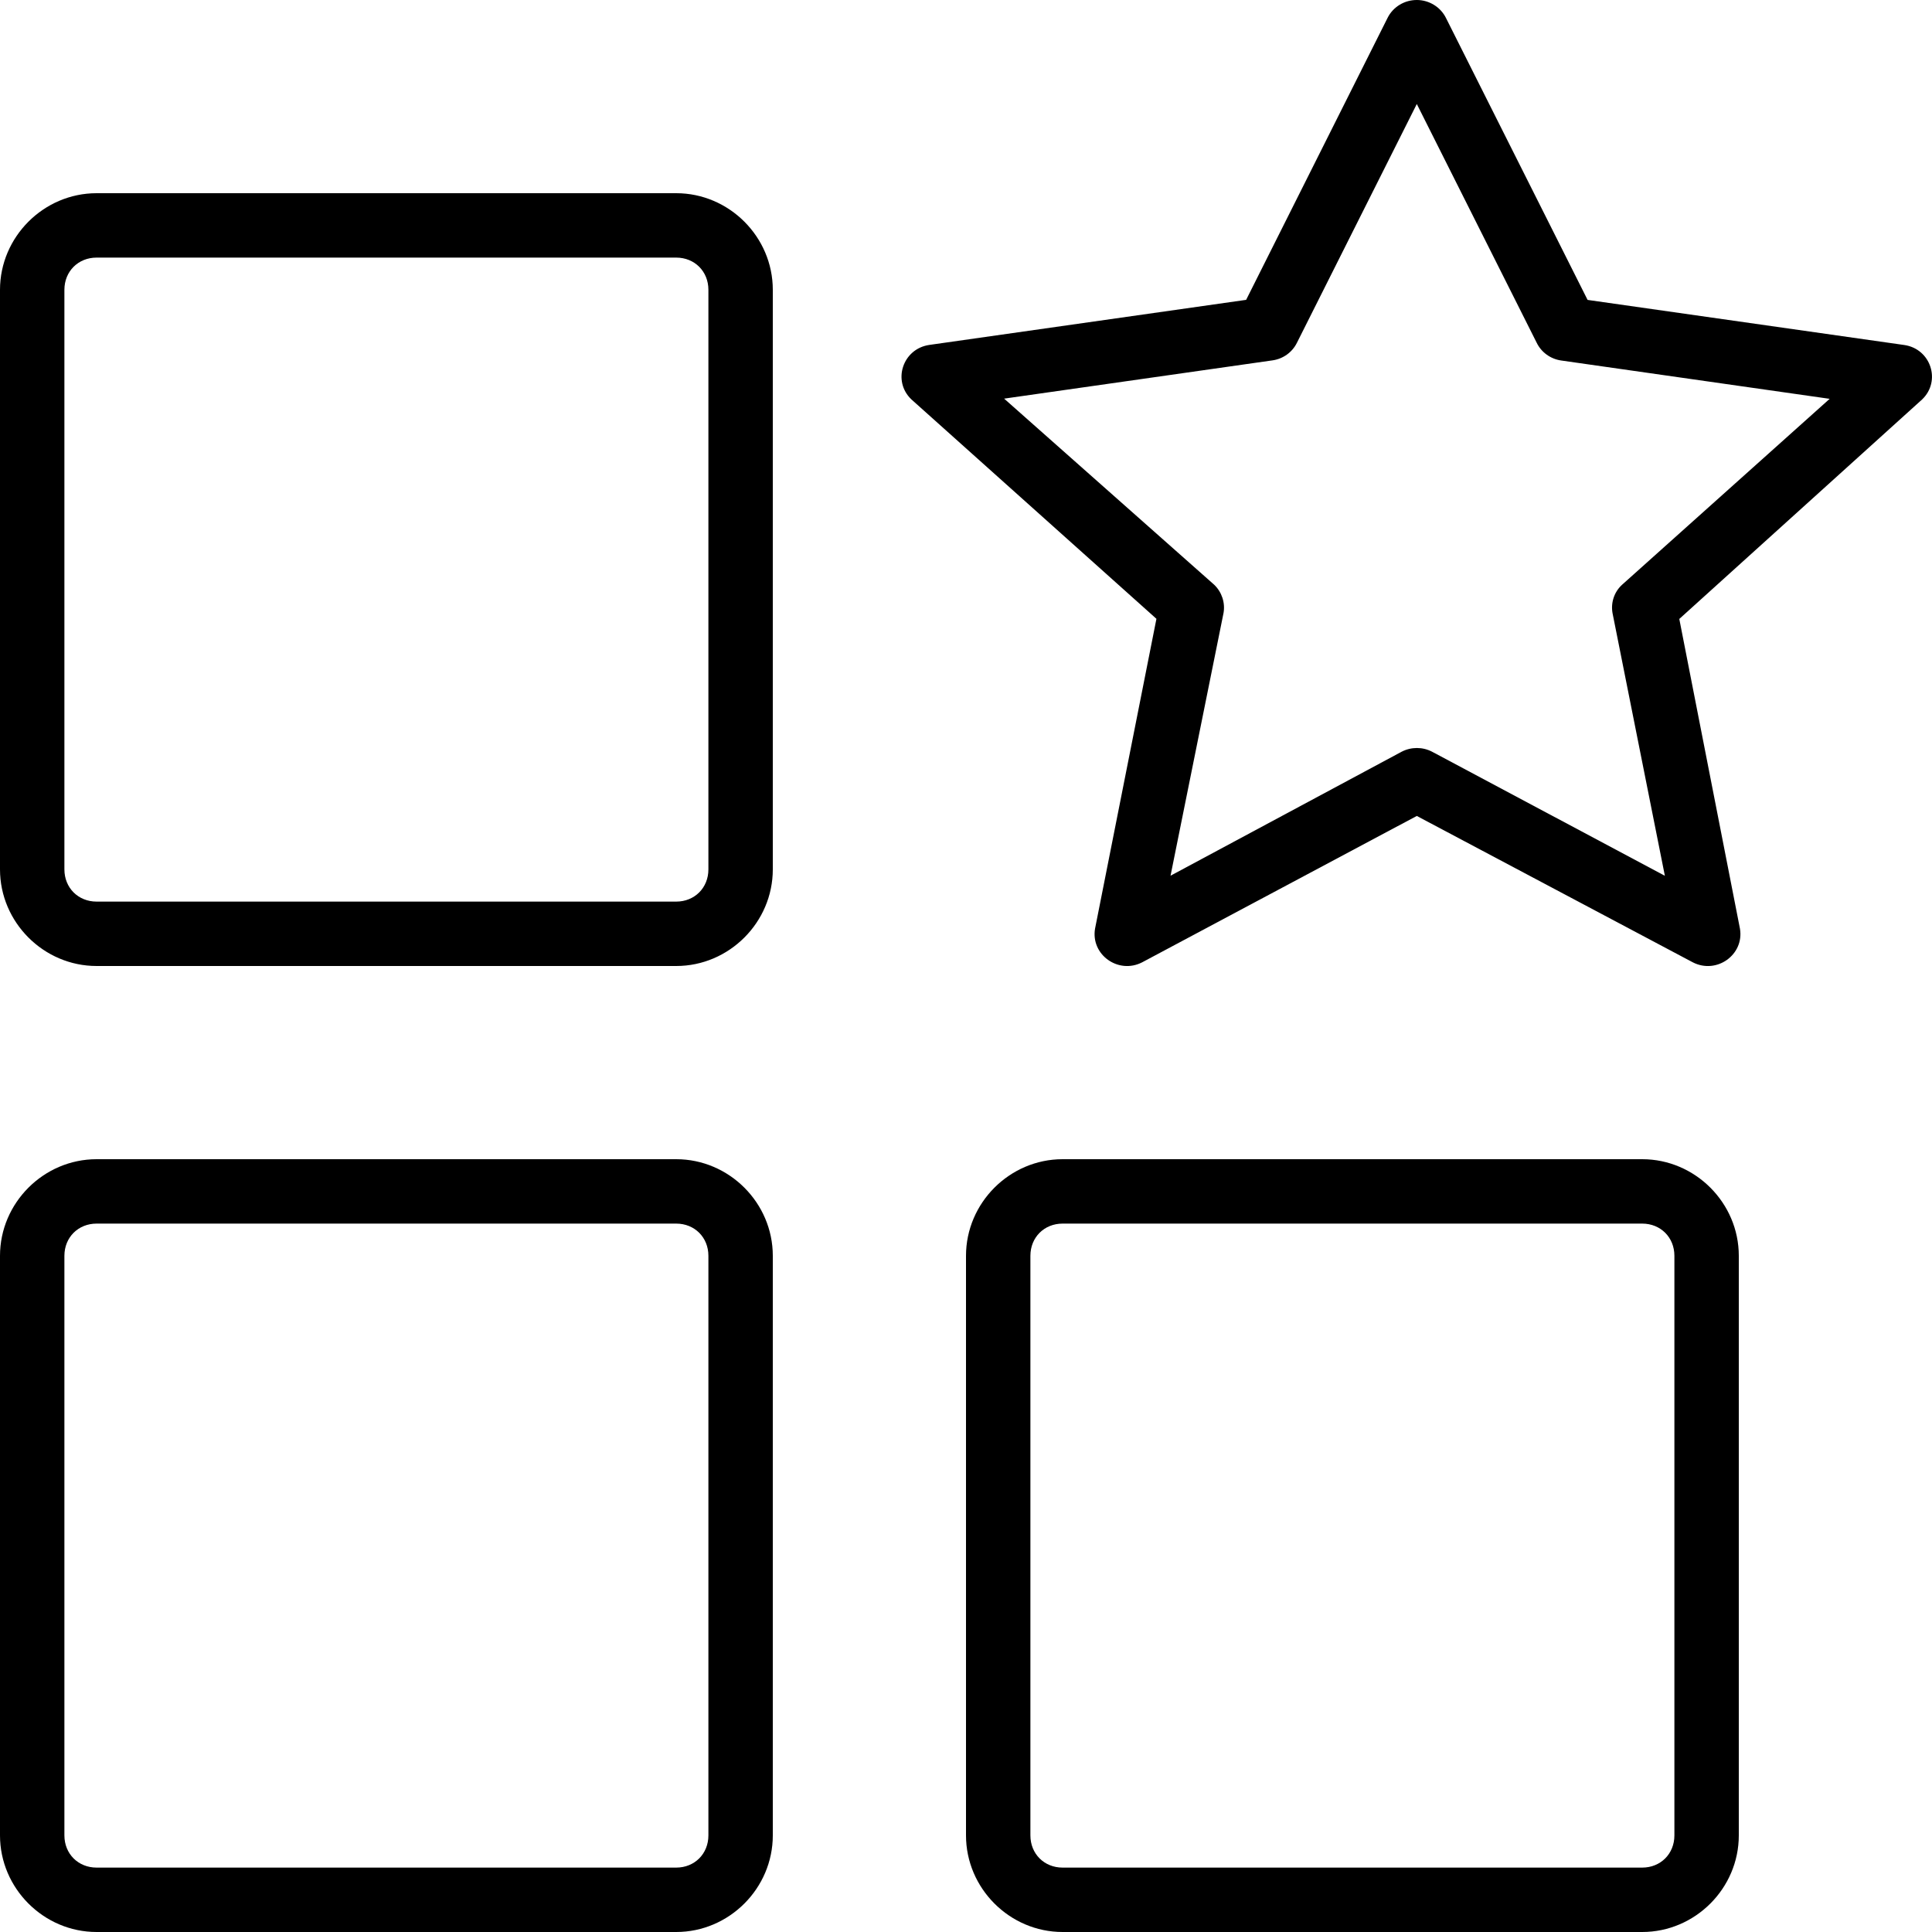
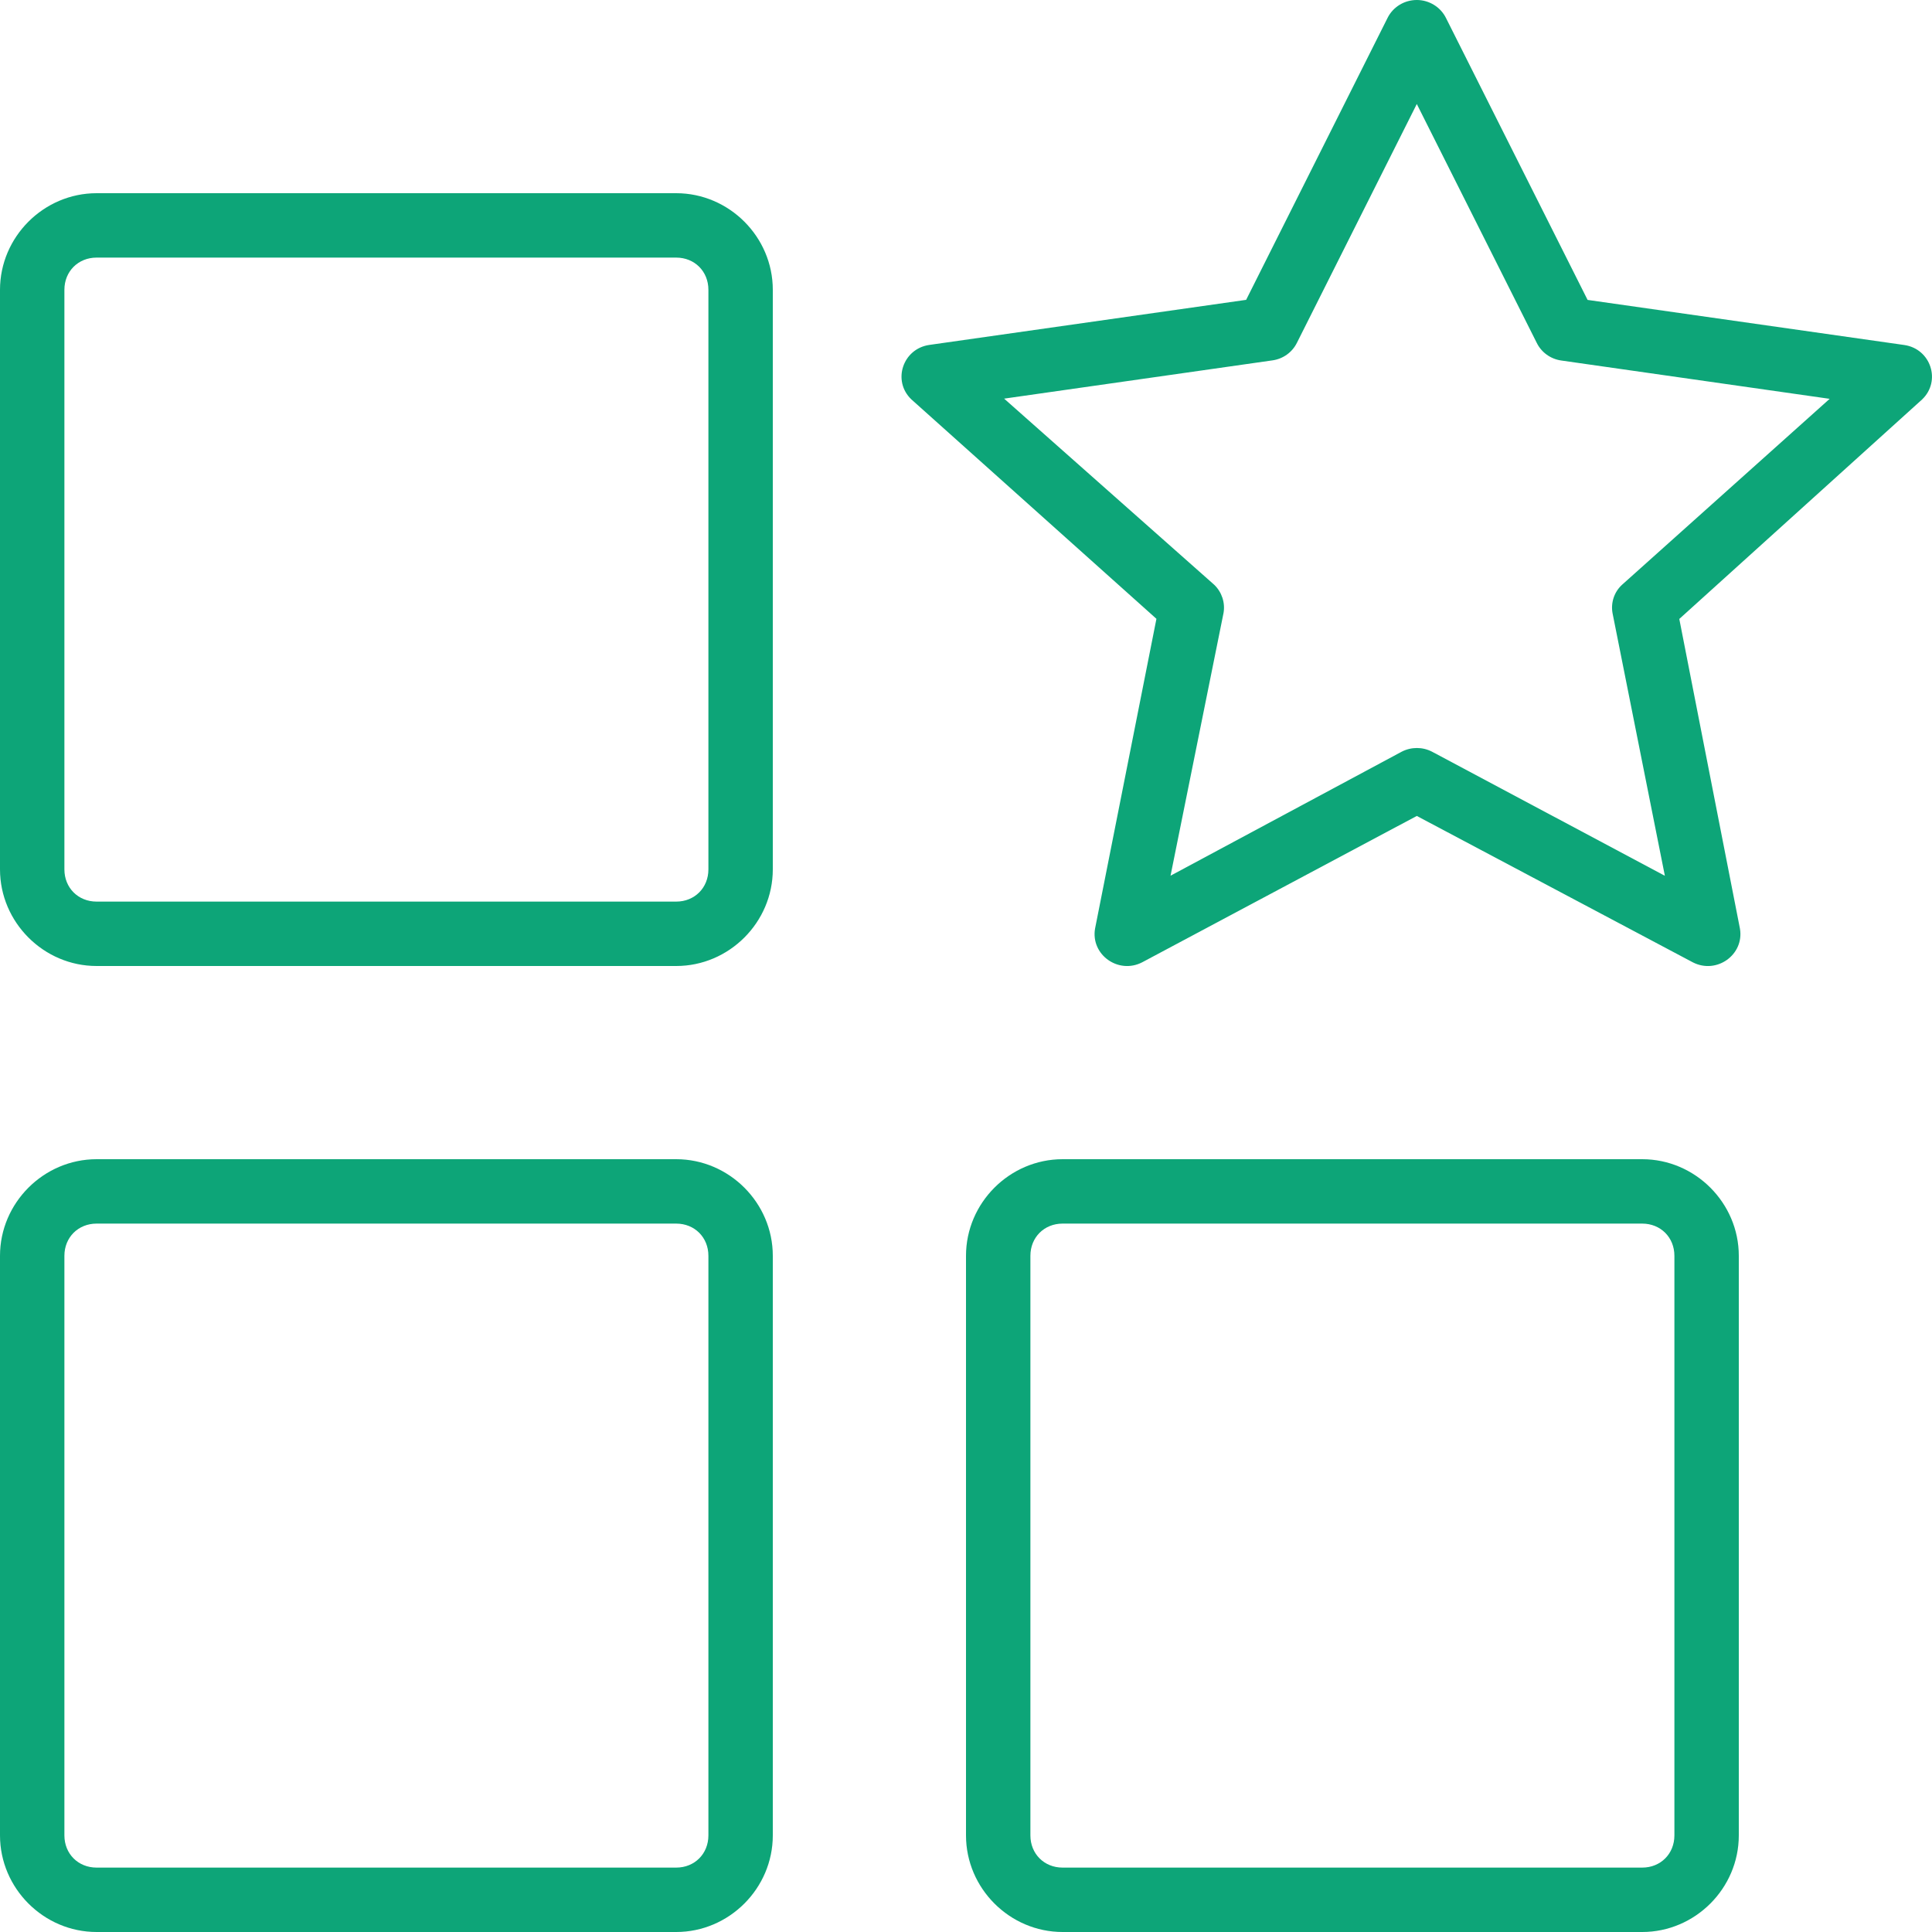
- <svg xmlns="http://www.w3.org/2000/svg" fill="#000000" width="25px" height="25px" viewBox="0 0 30 30">
+ <svg xmlns="http://www.w3.org/2000/svg" fill="#0DA578" width="25px" height="25px" viewBox="0 0 30 30">
  <path d="M22.005 0c-.194-.002-.372.105-.458.276l-2.197 4.38-4.92.7c-.413.06-.578.56-.278.846l3.805 3.407-.953 4.81c-.07.406.363.715.733.523L22 12.67l4.286 2.273c.37.19.8-.118.732-.522l-.942-4.81 3.77-3.408c.3-.286.136-.787-.278-.846l-4.916-.7-2.2-4.38C22.368.11 22.195.002 22.005 0zM22 1.615l1.863 3.71c.073.148.216.25.38.273l4.168.595-3.227 2.89c-.12.112-.173.276-.145.436l.813 4.08-3.616-1.927c-.147-.076-.322-.076-.47 0l-3.59 1.926.823-4.08c.028-.16-.027-.325-.145-.438l-3.262-2.89 4.166-.594c.165-.023.307-.125.38-.272zM16.5 18c-.822 0-1.5.678-1.5 1.5v9c0 .822.678 1.5 1.5 1.5h9c.822 0 1.5-.678 1.5-1.5v-9c0-.822-.678-1.5-1.5-1.5zm0 1h9c.286 0 .5.214.5.5v9c0 .286-.214.5-.5.5h-9c-.286 0-.5-.214-.5-.5v-9c0-.286.214-.5.5-.5zM1.5 3C.678 3 0 3.678 0 4.5v9c0 .822.678 1.5 1.5 1.5h9c.822 0 1.5-.678 1.5-1.5v-9c0-.822-.678-1.5-1.5-1.5zm0 1h9c.286 0 .5.214.5.5v9c0 .286-.214.5-.5.5h-9c-.286 0-.5-.214-.5-.5v-9c0-.286.214-.5.5-.5zm0 14c-.822 0-1.5.678-1.5 1.5v9c0 .822.678 1.5 1.5 1.5h9c.822 0 1.5-.678 1.5-1.5v-9c0-.822-.678-1.5-1.5-1.5zm0 1h9c.286 0 .5.214.5.5v9c0 .286-.214.5-.5.5h-9c-.286 0-.5-.214-.5-.5v-9c0-.286.214-.5.5-.5z" />
</svg>
